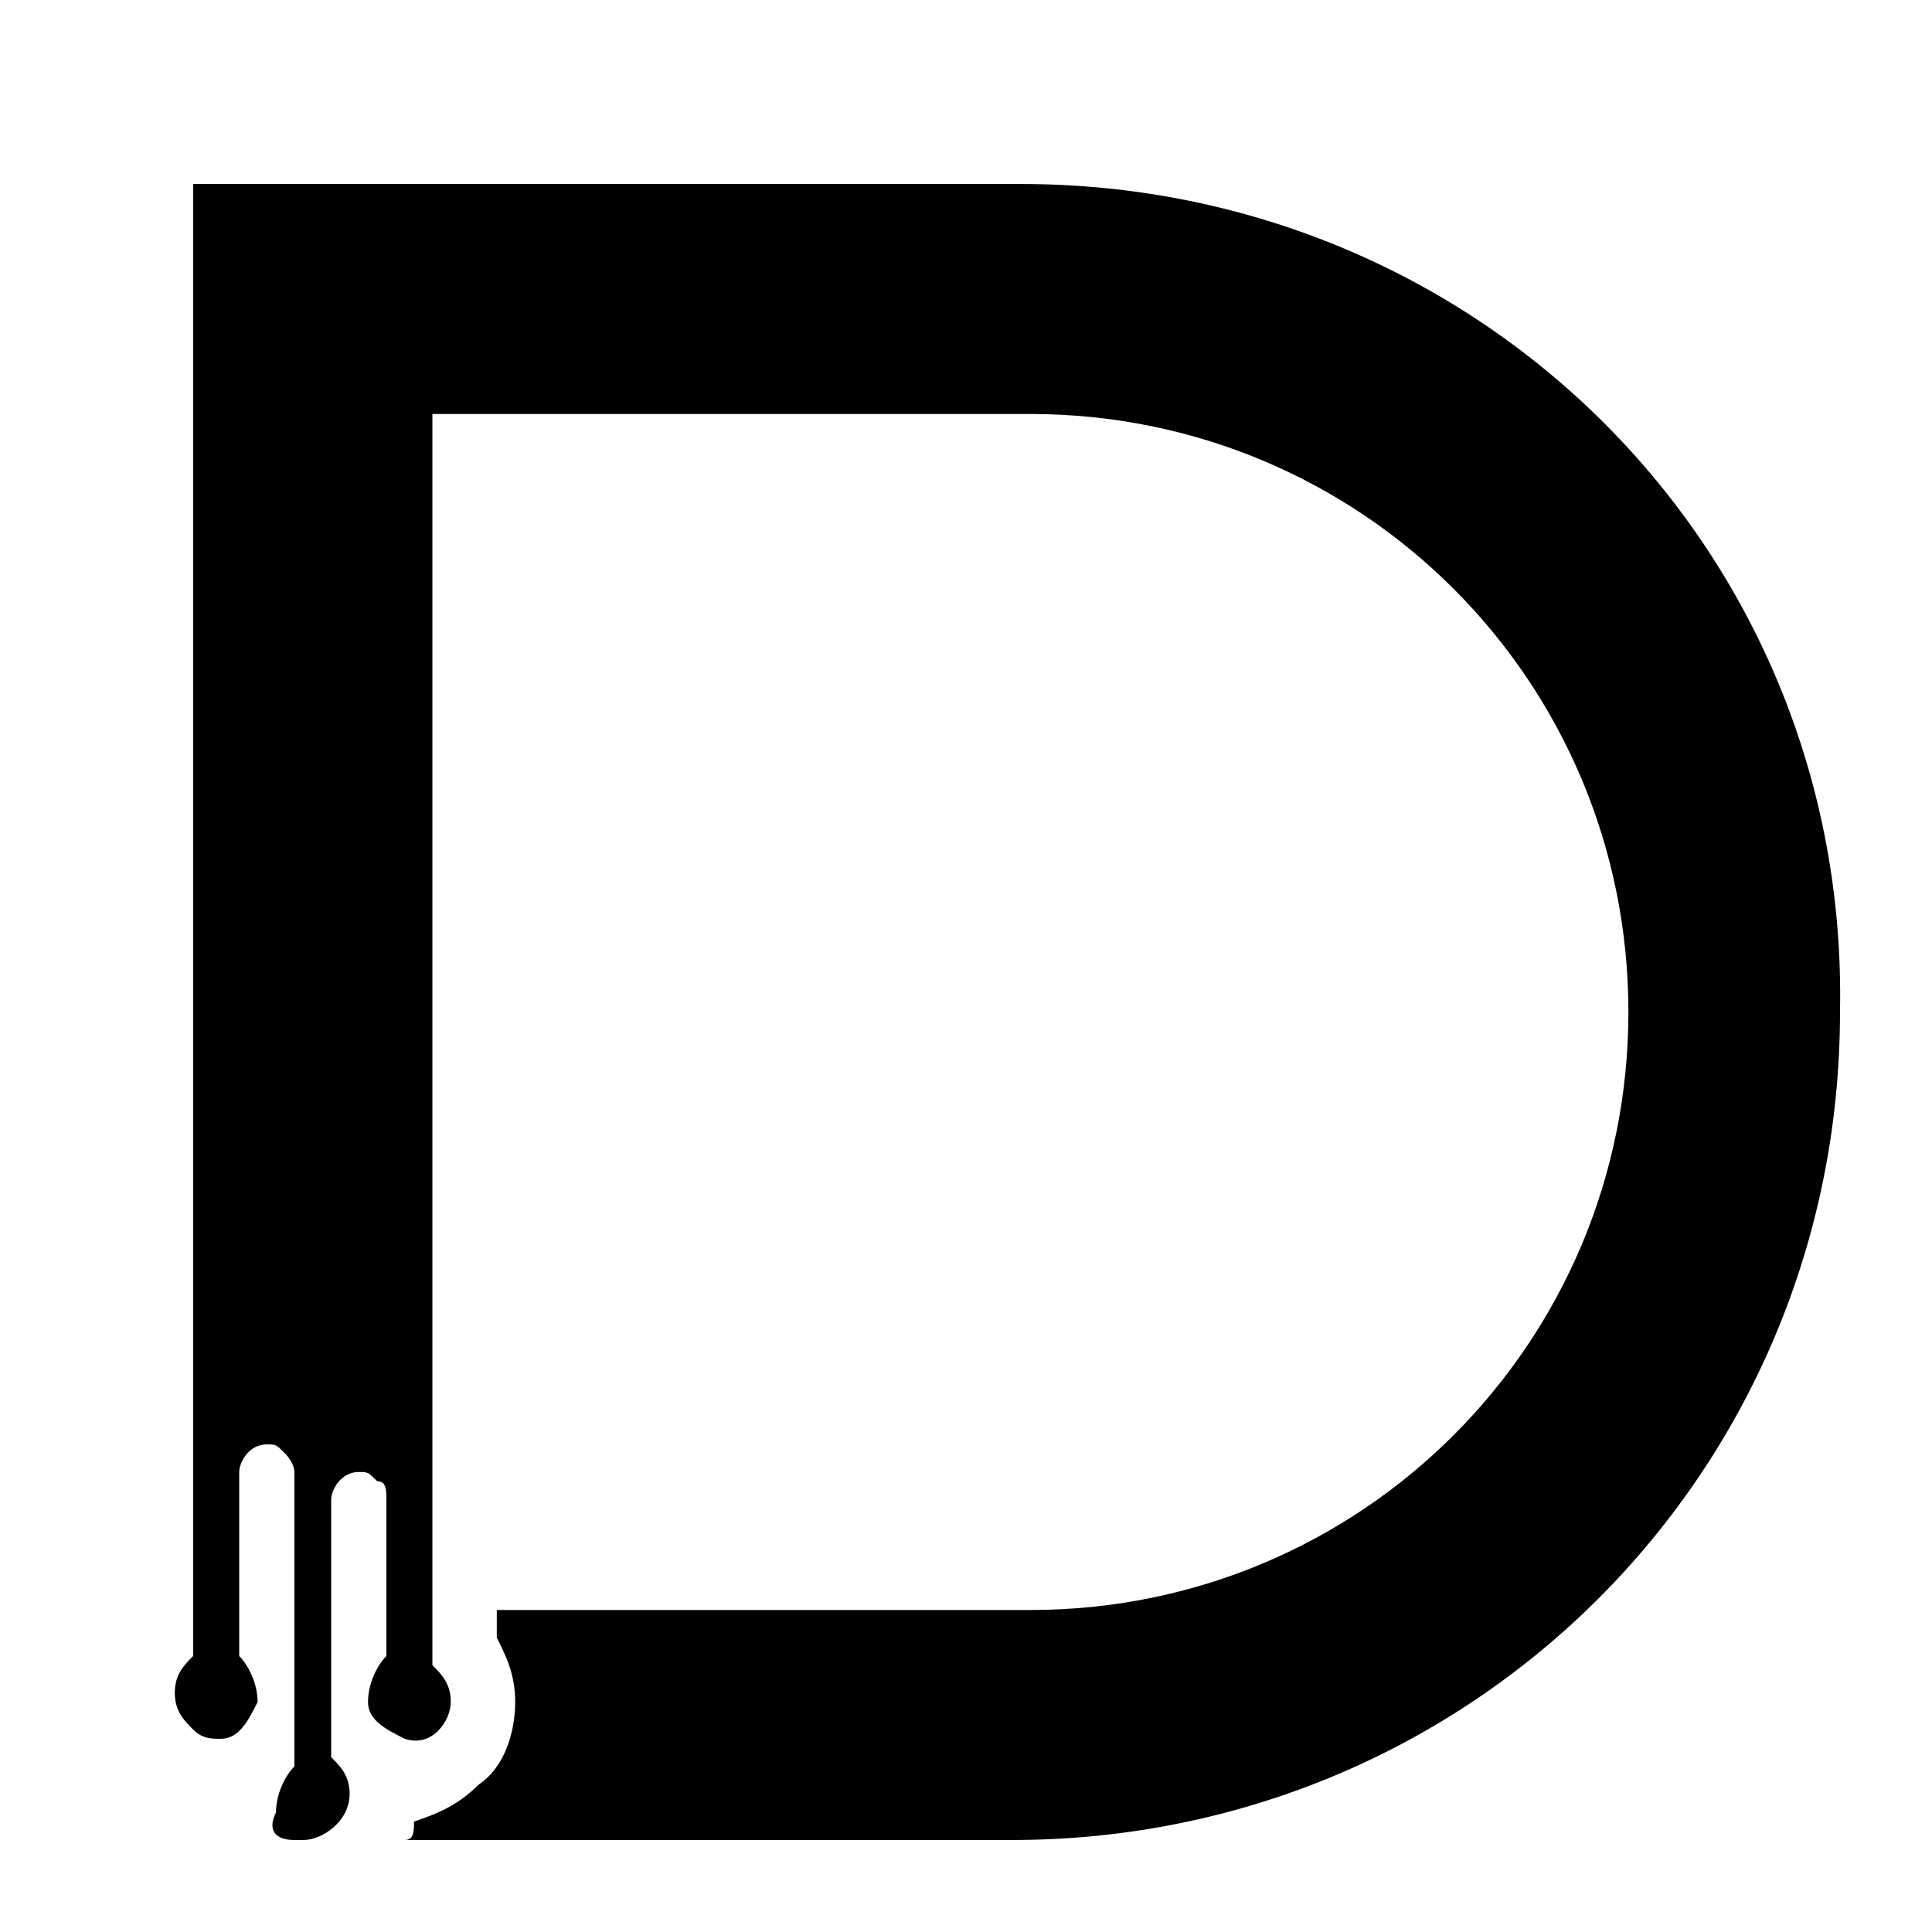
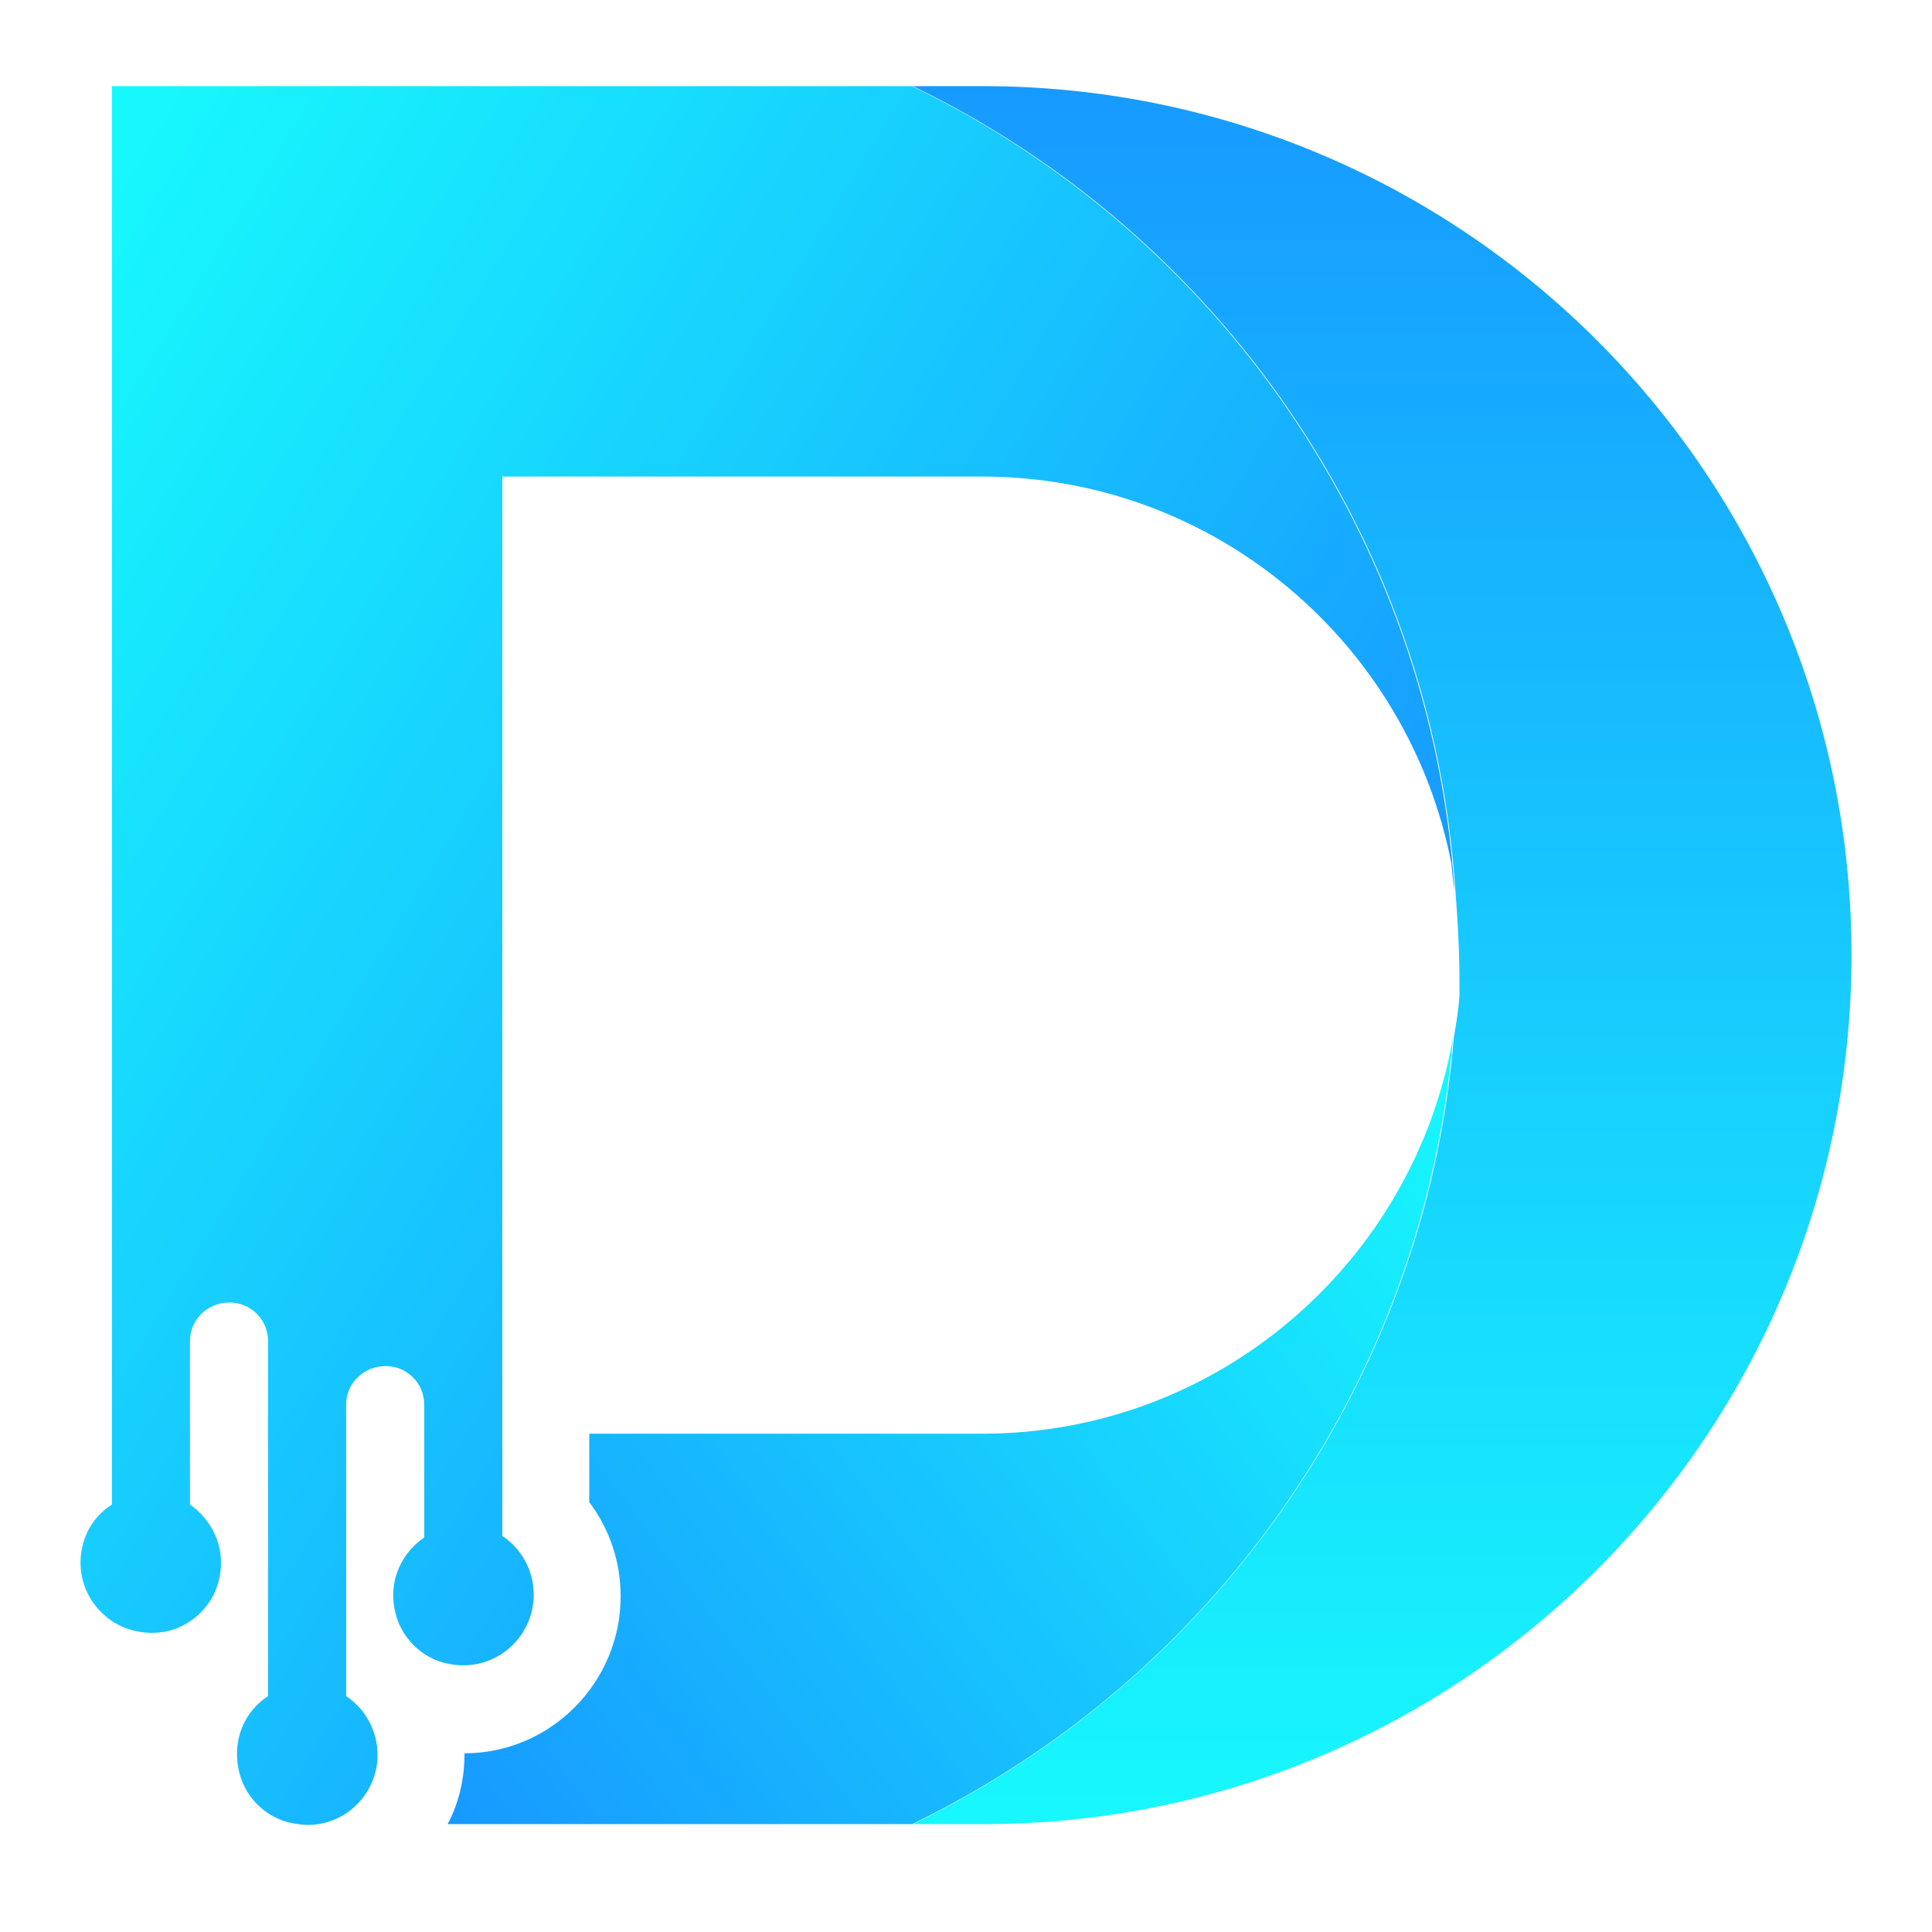
- <svg xmlns="http://www.w3.org/2000/svg" version="1.2" viewBox="1 1 21 21" width="21" height="21">
-   <style>
- 		.s0 { fill: #000000 } 
- 	</style>
-   <g id="Layer 1">
-     <path id="Layer" class="s0" d="m12.1 3h-9v11.7 0.8 3.5c-0.1 0.1-0.2 0.2-0.2 0.4 0 0.2 0.1 0.3 0.2 0.4 0.1 0.1 0.2 0.1 0.3 0.1 0.2 0 0.3-0.2 0.4-0.4 0-0.2-0.1-0.4-0.2-0.5v-2c0-0.1 0.1-0.3 0.3-0.3 0.1 0 0.1 0 0.2 0.1 0 0 0.1 0.1 0.1 0.2v3.2c-0.1 0.1-0.2 0.3-0.2 0.5-0.1 0.2 0 0.3 0.2 0.3h0.1c0.2 0 0.5-0.2 0.5-0.5 0-0.2-0.1-0.3-0.2-0.4v-2.8c0-0.1 0.1-0.3 0.3-0.3 0.1 0 0.1 0 0.2 0.1 0.1 0 0.1 0.1 0.1 0.2v1.7c-0.1 0.1-0.2 0.3-0.2 0.5 0 0.2 0.2 0.3 0.4 0.4 0.3 0.1 0.5-0.2 0.5-0.4 0-0.2-0.1-0.3-0.2-0.4v-3.7-0.8-9.1h6.5c3.6 0 6.5 2.9 6.5 6.5 0 3.6-2.9 6.5-6.5 6.5h-5.8v0.3c0.1 0.2 0.2 0.4 0.2 0.7 0 0.3-0.1 0.7-0.4 0.9-0.2 0.2-0.4 0.3-0.7 0.4 0 0.1 0 0.2-0.1 0.2h6.6c5 0 9-4 9-9 0.1-5-3.9-9-8.9-9z" />
+ <svg xmlns="http://www.w3.org/2000/svg" version="1.2" baseProfile="tiny" id="Layer_1" x="0px" y="0px" viewBox="0 0 24 24" xml:space="preserve">
+   <g>
+     <linearGradient id="SVGID_1_" gradientUnits="userSpaceOnUse" x1="17.168" y1="1.045" x2="17.168" y2="22.675">
+       <stop offset="0" style="stop-color:#179AFF" />
+       <stop offset="1" style="stop-color:#17F8FD" />
+     </linearGradient>
+     <path fill="url(#SVGID_1_)" d="M19.84,4.23c-1.95-1.95-4.65-3.16-7.63-3.16h-0.87c3.78,1.83,6.45,5.59,6.74,10   c0.03,0.38,0.05,0.76,0.05,1.14c0,0.05,0,0.1,0,0.15c-0.01,0.18-0.04,0.35-0.07,0.53c-0.36,4.31-3.01,7.97-6.72,9.77h0.87   c0.03,0,0.05,0,0.08,0C18.21,22.62,23,17.8,23,11.86C23,8.88,21.79,6.18,19.84,4.23z" />
+     <linearGradient id="SVGID_2_" gradientUnits="userSpaceOnUse" x1="14.853" y1="16.346" x2="-1.342" y2="6.468">
+       <stop offset="0" style="stop-color:#179AFF" />
+       <stop offset="1" style="stop-color:#17F8FD" />
+     </linearGradient>
+     <path fill="url(#SVGID_2_)" d="M6.24,1.07H4.86H1.41H1.39v17.62C1.15,18.84,1,19.11,1,19.41c0,0.31,0.16,0.58,0.41,0.74   c0.18,0.11,0.4,0.16,0.64,0.12c0.35-0.07,0.62-0.35,0.68-0.69c0.07-0.37-0.1-0.7-0.37-0.89v-2.03c0-0.27,0.22-0.48,0.49-0.48   c0.13,0,0.25,0.05,0.34,0.14c0.09,0.09,0.14,0.21,0.14,0.34v4.41c-0.28,0.18-0.44,0.52-0.37,0.89c0.06,0.35,0.34,0.63,0.68,0.69   c0.06,0.01,0.12,0.02,0.18,0.02c0.48,0,0.87-0.39,0.87-0.87c0-0.3-0.15-0.57-0.39-0.73v-3.62c0-0.27,0.22-0.48,0.49-0.48   c0.13,0,0.25,0.05,0.34,0.14c0.09,0.09,0.14,0.21,0.14,0.34v1.65C5,19.28,4.83,19.62,4.9,19.98c0.06,0.35,0.34,0.63,0.68,0.69   c0.56,0.11,1.05-0.32,1.05-0.86c0-0.3-0.15-0.57-0.39-0.73V5.92h5.96c2.89,0,5.3,2.07,5.83,4.81c0.01,0.11,0.02,0.22,0.04,0.34   c-0.29-4.41-2.96-8.17-6.74-10h-0.34H6.24z" />
+     <linearGradient id="SVGID_3_" gradientUnits="userSpaceOnUse" x1="5.918" y1="22.925" x2="18.367" y2="13.597">
+       <stop offset="0" style="stop-color:#179AFF" />
+       <stop offset="1" style="stop-color:#17F8FD" />
+     </linearGradient>
+     <path fill="url(#SVGID_3_)" d="M18.05,12.89c-0.49,2.79-2.92,4.92-5.85,4.92H7.32v0.85c0.25,0.33,0.39,0.74,0.39,1.17   c0,1.07-0.87,1.95-1.94,1.95v0.01c0,0.31-0.07,0.61-0.21,0.87h5.77C15.05,20.86,17.69,17.2,18.05,12.89z" />
  </g>
</svg>
